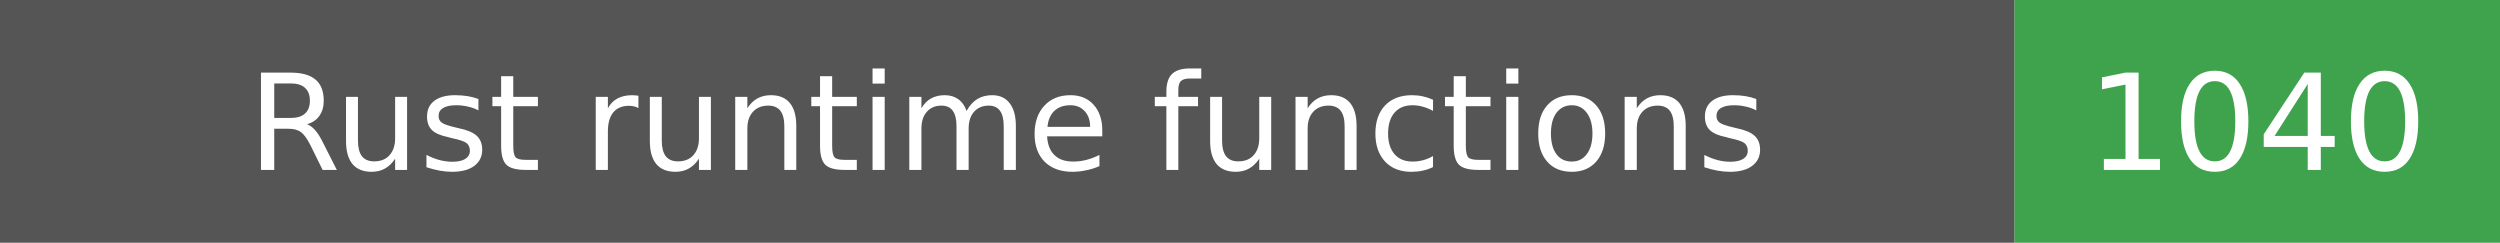
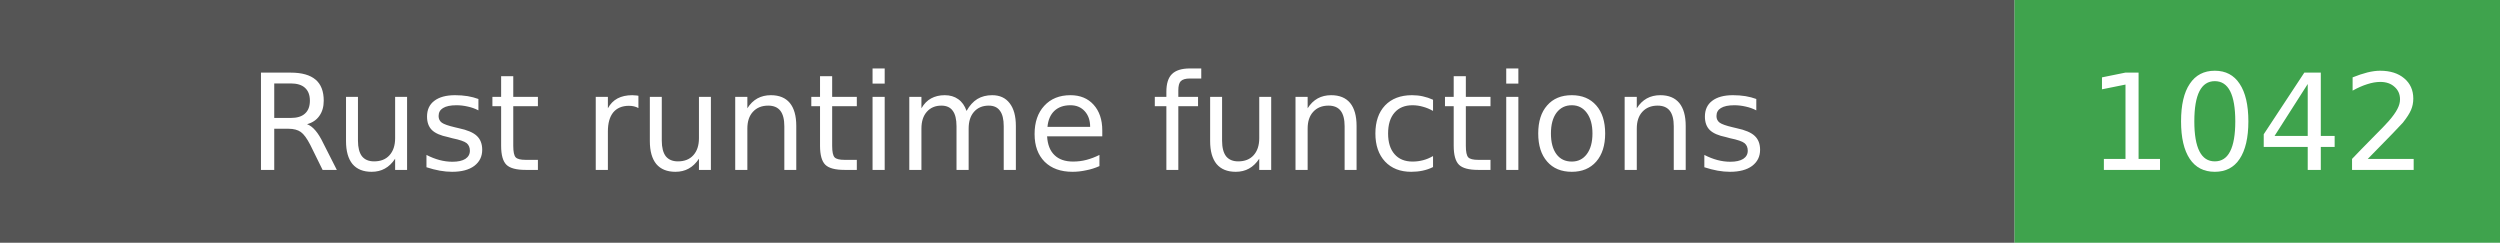
- <svg xmlns="http://www.w3.org/2000/svg" width="206" height="20" role="img" aria-label="Rust runtime functions: 1040">
+ <svg xmlns="http://www.w3.org/2000/svg" width="206" height="20" role="img" aria-label="Rust runtime functions: 1042">
  <rect width="166" height="20" fill="#555" />
  <rect x="166" width="40" height="20" fill="#3fa34d" />
  <g fill="#fff" font-family="Verdana,DejaVu Sans,sans-serif" font-size="11" text-anchor="middle">
    <text x="83.0" y="14">Rust runtime functions</text>
-     <text x="186.0" y="14">1040</text>
+     <text x="186.0" y="14">1042</text>
  </g>
</svg>
